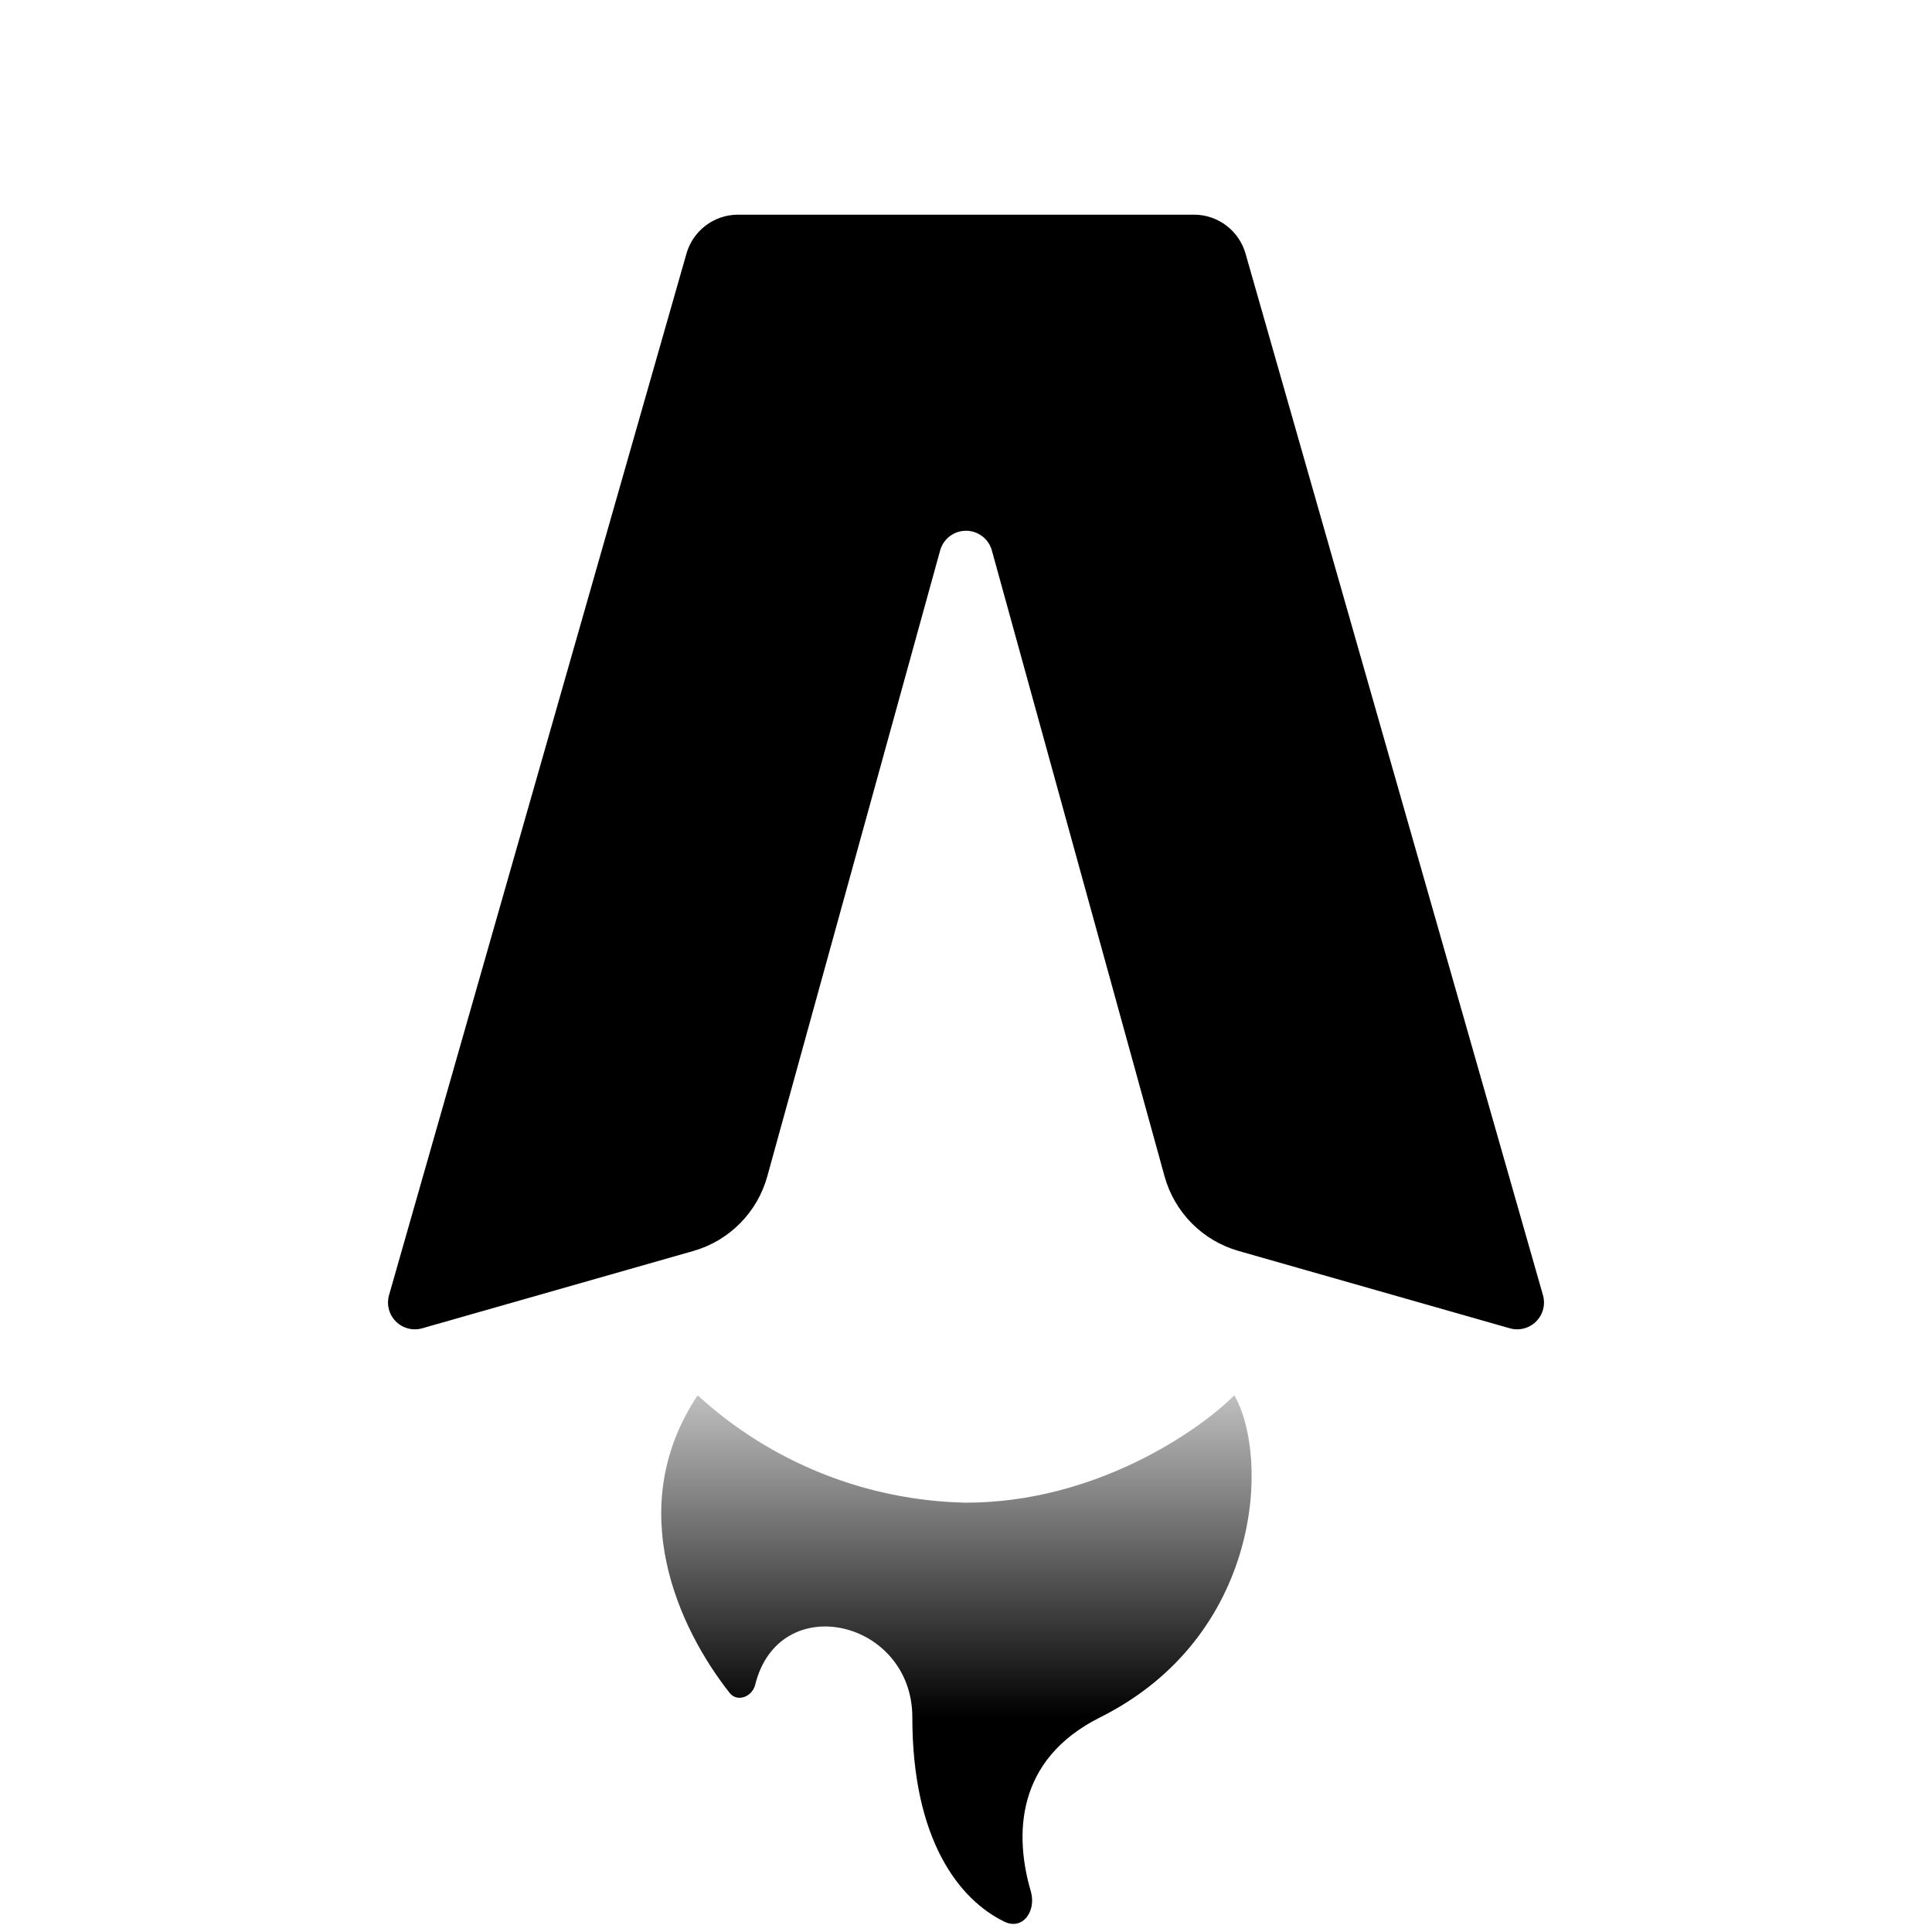
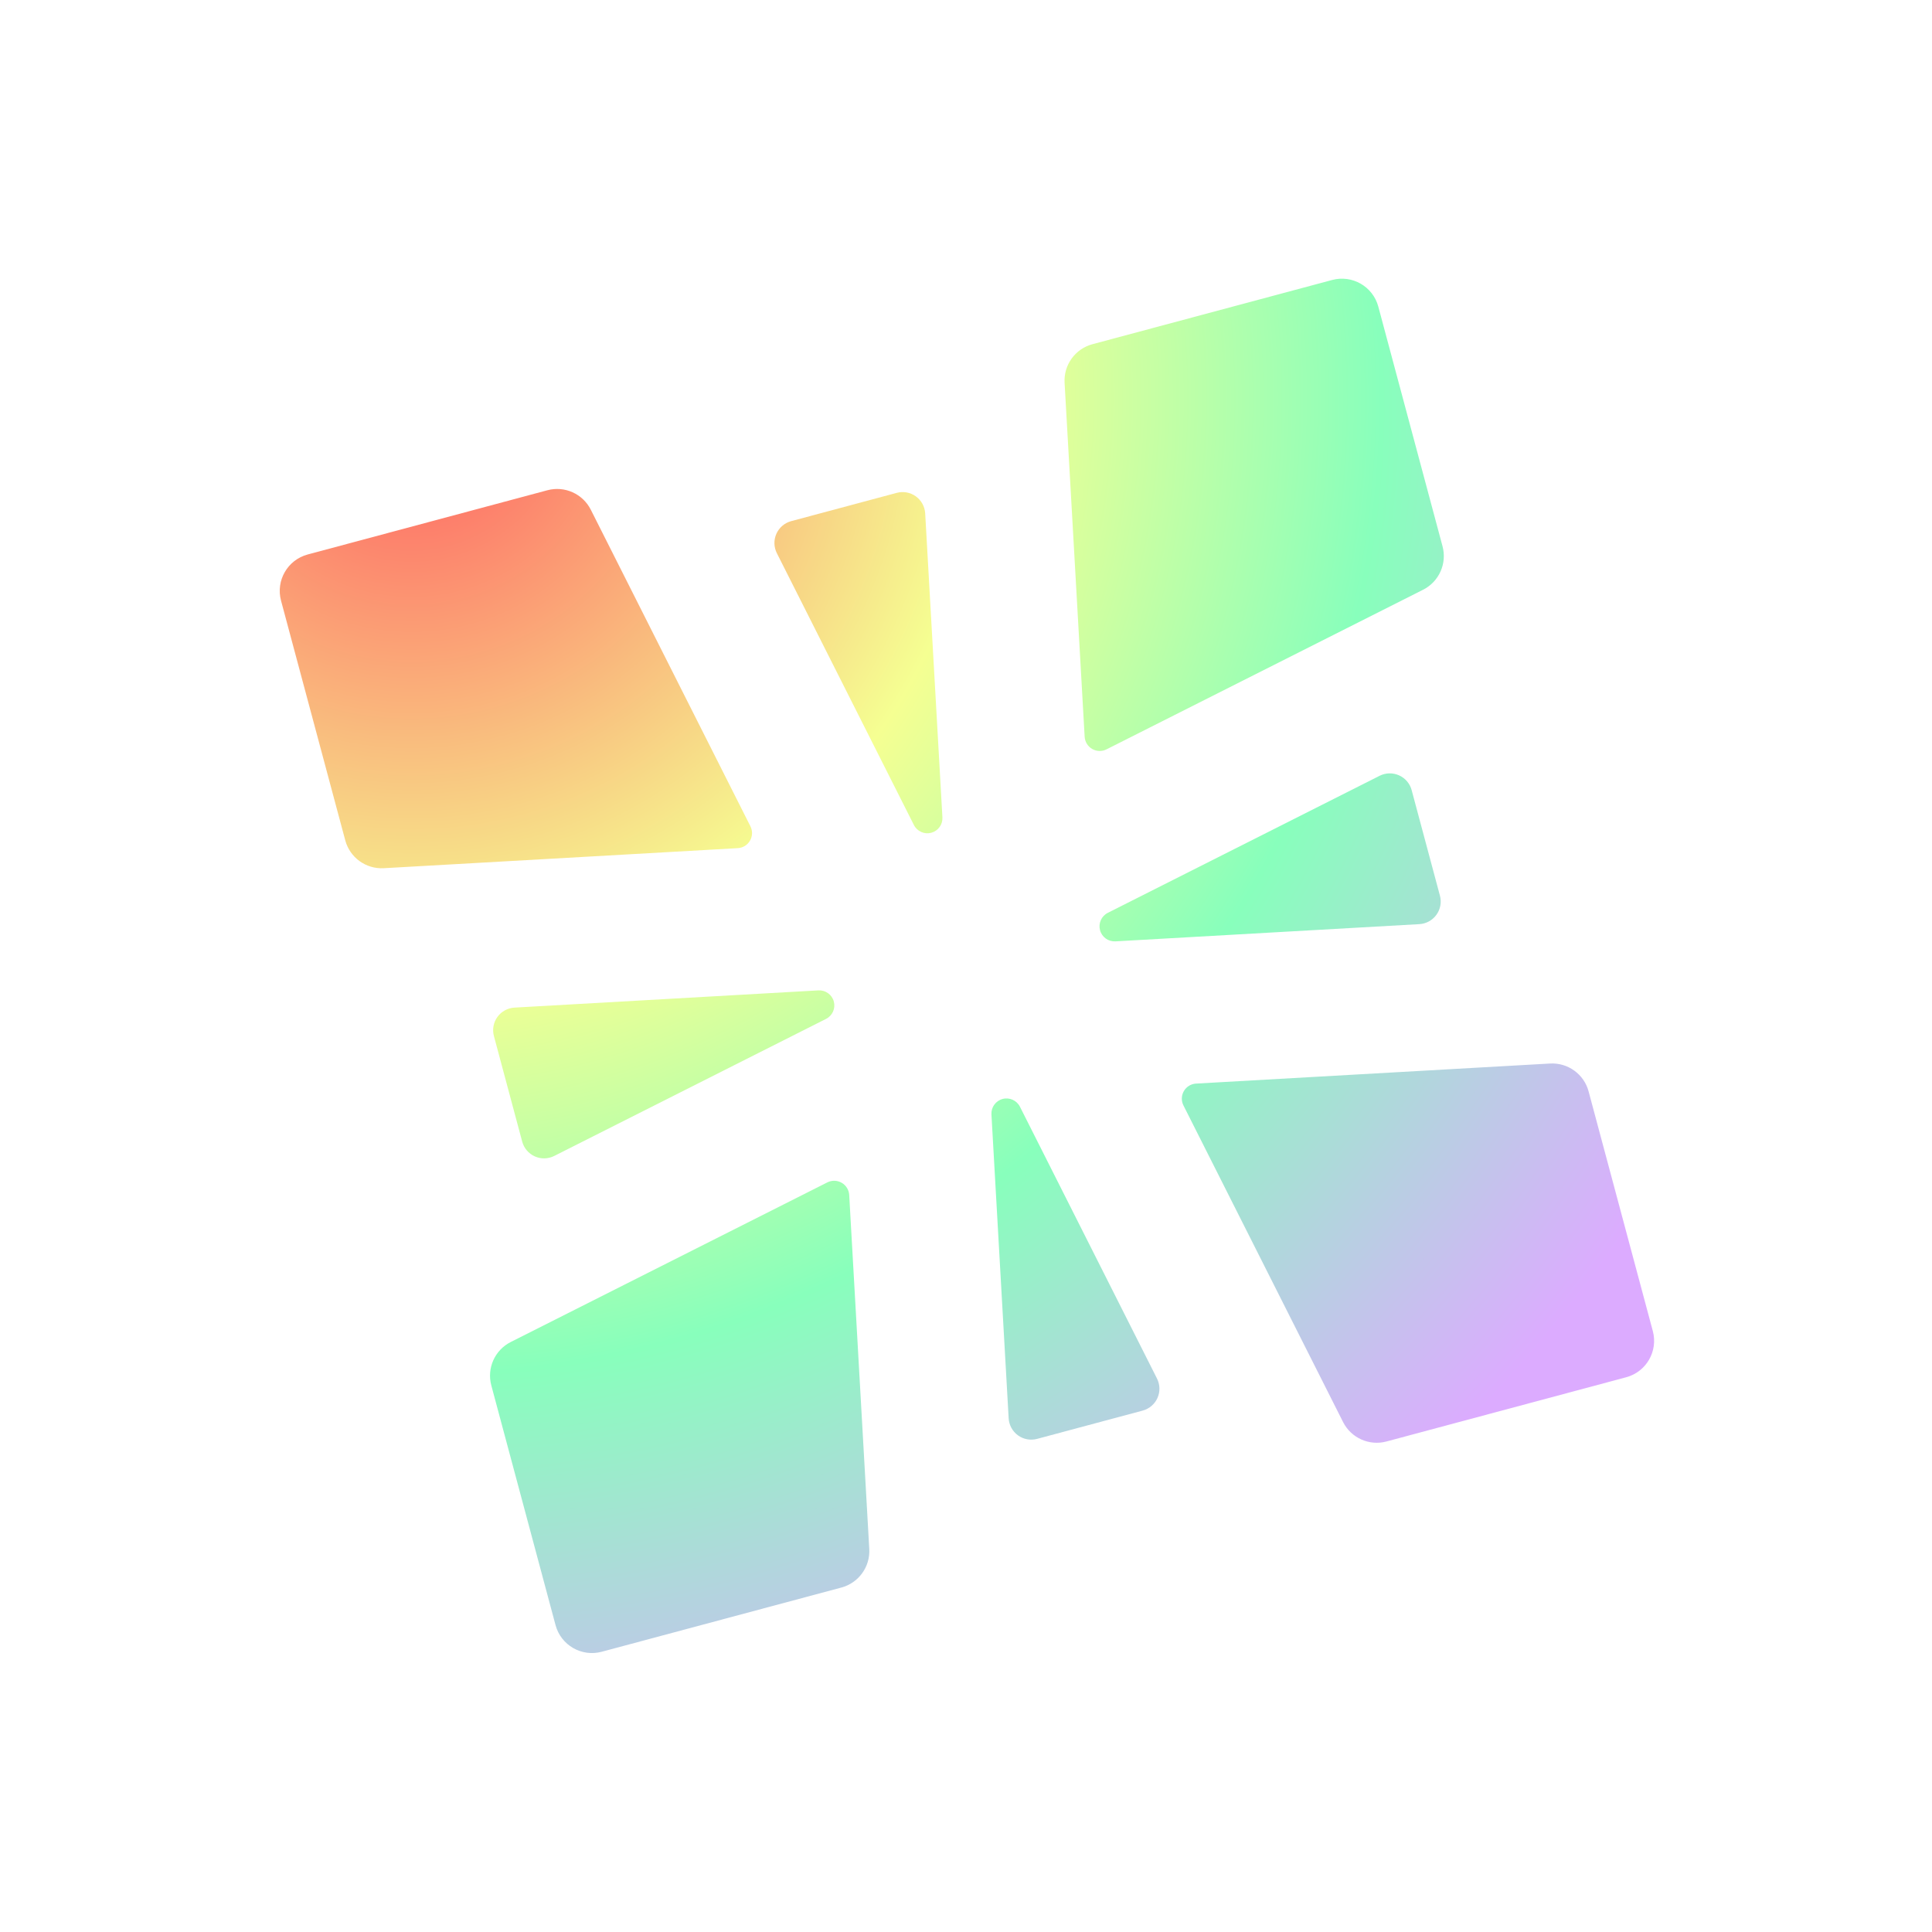
- <svg xmlns="http://www.w3.org/2000/svg" fill="none" viewBox="0 0 36 36">
-   <path fill="#000" d="M22.25 4h-8.5a1 1 0 0 0-.96.73l-5.54 19.4a.5.5 0 0 0 .62.62l5.05-1.44a2 2 0 0 0 1.38-1.4l3.22-11.66a.5.5 0 0 1 .96 0l3.22 11.67a2 2 0 0 0 1.38 1.39l5.05 1.44a.5.5 0 0 0 .62-.62l-5.54-19.4a1 1 0 0 0-.96-.73Z" />
-   <path fill="url(#gradient)" d="M18 28a7.63 7.63 0 0 1-5-2c-1.4 2.1-.35 4.35.6 5.55.14.17.41.07.47-.15.44-1.8 2.93-1.22 2.93.6 0 2.28.87 3.4 1.72 3.81.34.16.59-.2.49-.56-.31-1.05-.29-2.46 1.29-3.25 3-1.5 3.17-4.83 2.5-6-.67.67-2.6 2-5 2Z" />
+ <svg xmlns="http://www.w3.org/2000/svg" width="1025px" height="1025px" version="1.1" xml:space="preserve" style="fill-rule:evenodd;clip-rule:evenodd;stroke-linejoin:round;stroke-miterlimit:2;">
+   <g transform="matrix(1,0,0,1,-12,-1220)">
+     <g id="fmt-logo-chroma-transparent" transform="matrix(1,0,0,1,12.9918,1220.43)">
+       <rect x="0" y="0" width="1024" height="1024" style="fill:none;" />
+       <g transform="matrix(-0.384349,0.102986,-0.102986,-0.384349,638.947,882.078)">
+         <path d="M824.769,273.885C824.769,246.125 802.265,223.622 774.506,223.622L443.66,223.622C419.848,223.622 399.304,240.331 394.452,263.644C373.133,366.078 316.953,636.025 298.126,726.484C296.745,733.12 298.801,740.004 303.593,744.797C308.386,749.59 315.271,751.645 321.906,750.264C412.366,731.438 682.313,675.257 784.747,653.939C808.059,649.087 824.769,628.542 824.769,604.73C824.769,527.045 824.769,358.33 824.769,273.885Z" style="fill:url(#_Radial1);" />
+       </g>
+       <g transform="matrix(-0.384349,0.102986,-0.102986,-0.384349,1058.91,769.55)">
+         <path d="M833.098,263.644C828.246,240.331 807.701,223.622 783.889,223.622C706.205,223.622 537.489,223.622 453.044,223.622C425.285,223.622 402.781,246.125 402.781,273.885L402.781,604.73C402.781,628.542 419.49,649.087 442.803,653.939C545.237,675.257 815.184,731.438 905.643,750.264C912.279,751.645 919.164,749.59 923.956,744.797C928.749,740.004 930.804,733.12 929.423,726.484C910.597,636.025 854.416,366.078 833.098,263.644Z" style="fill:url(#_Radial2);" />
+       </g>
+       <g transform="matrix(-0.384349,0.102986,-0.102986,-0.384349,526.419,462.118)">
+         <path d="M824.769,264.501C824.769,240.689 808.059,220.144 784.747,215.293C682.313,193.974 412.366,137.793 321.906,118.967C315.271,117.586 308.386,119.642 303.593,124.434C298.801,129.227 296.745,136.112 298.126,142.747C316.953,233.206 373.133,503.154 394.452,605.588C399.304,628.9 419.848,645.609 443.66,645.609C521.345,645.609 690.061,645.609 774.506,645.609C802.265,645.609 824.769,623.106 824.769,595.346L824.769,264.501Z" style="fill:url(#_Radial3);" />
+       </g>
+       <g transform="matrix(-0.384349,0.102986,-0.102986,-0.384349,946.379,349.59)">
+         <path d="M929.423,142.747C930.804,136.112 928.749,129.227 923.956,124.434C919.164,119.642 912.279,117.586 905.643,118.967C815.184,137.793 545.237,193.974 442.803,215.293C419.49,220.144 402.781,240.689 402.781,264.501C402.781,342.186 402.781,510.901 402.781,595.346C402.781,623.106 425.285,645.609 453.044,645.609L783.889,645.609C807.701,645.609 828.246,628.9 833.098,605.588C854.416,503.154 910.597,233.206 929.423,142.747Z" style="fill:url(#_Radial4);" />
+       </g>
+       <g transform="matrix(0.62865,-0.168446,0.157439,0.587571,80.3425,307.709)">
+         <path d="M437.288,520.933C442.989,519.664 447.075,514.288 447.075,508.057C447.075,501.827 442.989,496.451 437.288,495.182C364.748,479.03 243.871,452.114 194.343,441.086C188.91,439.876 183.257,441.349 178.952,445.095C174.647,448.841 172.148,454.462 172.148,460.399C172.148,486.926 172.148,529.189 172.148,555.716C172.148,561.653 174.647,567.274 178.952,571.02C183.257,574.766 188.91,576.239 194.343,575.029C243.871,564.001 364.748,537.085 437.288,520.933Z" style="fill:url(#_Radial5);" />
+       </g>
+       <g transform="matrix(-0.62865,0.168446,-0.157439,-0.587571,943.657,716.291)">
+         <path d="M437.288,520.933C442.989,519.664 447.075,514.288 447.075,508.057C447.075,501.827 442.989,496.451 437.288,495.182C364.748,479.03 243.871,452.114 194.343,441.086C188.91,439.876 183.257,441.349 178.952,445.095C174.647,448.841 172.148,454.462 172.148,460.399C172.148,486.926 172.148,529.189 172.148,555.716C172.148,561.653 174.647,567.274 178.952,571.02C183.257,574.766 188.91,576.239 194.343,575.029C243.871,564.001 364.748,537.085 437.288,520.933Z" style="fill:url(#_Radial6);" />
+       </g>
+       <g transform="matrix(0.168446,0.62865,-0.587571,0.157439,716.291,80.3425)">
+         <path d="M437.288,520.933C442.989,519.664 447.075,514.288 447.075,508.057C447.075,501.827 442.989,496.451 437.288,495.182C364.748,479.03 243.871,452.114 194.343,441.086C188.91,439.876 183.257,441.349 178.952,445.095C174.647,448.841 172.148,454.462 172.148,460.399C172.148,486.926 172.148,529.189 172.148,555.716C172.148,561.653 174.647,567.274 178.952,571.02C183.257,574.766 188.91,576.239 194.343,575.029C243.871,564.001 364.748,537.085 437.288,520.933Z" style="fill:url(#_Radial7);" />
+       </g>
+       <g transform="matrix(-0.168446,-0.62865,0.587571,-0.157439,307.709,943.657)">
+         <path d="M437.288,520.933C442.989,519.664 447.075,514.288 447.075,508.057C447.075,501.827 442.989,496.451 437.288,495.182C364.748,479.03 243.871,452.114 194.343,441.086C188.91,439.876 183.257,441.349 178.952,445.095C174.647,448.841 172.148,454.462 172.148,460.399C172.148,486.926 172.148,529.189 172.148,555.716C172.148,561.653 174.647,567.274 178.952,571.02C183.257,574.766 188.91,576.239 194.343,575.029C243.871,564.001 364.748,537.085 437.288,520.933Z" style="fill:url(#_Radial8);" />
+       </g>
+     </g>
+   </g>
  <defs>
-     <linearGradient id="gradient" x1="16" x2="16" y1="32" y2="24" gradientUnits="userSpaceOnUse">
-       <stop stop-color="#000" />
-       <stop offset="1" stop-color="#000" stop-opacity="0" />
-     </linearGradient>
+     <radialGradient id="_Radial1" cx="0" cy="0" r="1" gradientUnits="userSpaceOnUse" gradientTransform="matrix(-1027.2,-1673.99,1673.99,-1027.2,591.848,1897.61)">
+       <stop offset="0" style="stop-color:#ff5d61;stop-opacity:1" />
+       <stop offset="0.39" style="stop-color:#f5ff92;stop-opacity:1" />
+       <stop offset="0.66" style="stop-color:#88ffbc;stop-opacity:1" />
+       <stop offset="1" style="stop-color:#dcabff;stop-opacity:1" />
+     </radialGradient>
+     <radialGradient id="_Radial2" cx="0" cy="0" r="1" gradientUnits="userSpaceOnUse" gradientTransform="matrix(-1027.2,-1673.99,1673.99,-1027.2,1684.5,1897.61)">
+       <stop offset="0" style="stop-color:#ff5d61;stop-opacity:1" />
+       <stop offset="0.39" style="stop-color:#f5ff92;stop-opacity:1" />
+       <stop offset="0.66" style="stop-color:#88ffbc;stop-opacity:1" />
+       <stop offset="1" style="stop-color:#dcabff;stop-opacity:1" />
+     </radialGradient>
+     <radialGradient id="_Radial3" cx="0" cy="0" r="1" gradientUnits="userSpaceOnUse" gradientTransform="matrix(-1027.2,-1673.99,1673.99,-1027.2,591.848,804.954)">
+       <stop offset="0" style="stop-color:#ff5d61;stop-opacity:1" />
+       <stop offset="0.39" style="stop-color:#f5ff92;stop-opacity:1" />
+       <stop offset="0.66" style="stop-color:#88ffbc;stop-opacity:1" />
+       <stop offset="1" style="stop-color:#dcabff;stop-opacity:1" />
+     </radialGradient>
+     <radialGradient id="_Radial4" cx="0" cy="0" r="1" gradientUnits="userSpaceOnUse" gradientTransform="matrix(-1027.2,-1673.99,1673.99,-1027.2,1684.5,804.954)">
+       <stop offset="0" style="stop-color:#ff5d61;stop-opacity:1" />
+       <stop offset="0.39" style="stop-color:#f5ff92;stop-opacity:1" />
+       <stop offset="0.66" style="stop-color:#88ffbc;stop-opacity:1" />
+       <stop offset="1" style="stop-color:#dcabff;stop-opacity:1" />
+     </radialGradient>
+     <radialGradient id="_Radial5" cx="0" cy="0" r="1" gradientUnits="userSpaceOnUse" gradientTransform="matrix(628.015,1095.01,-1023.45,671.92,238.793,-91.5613)">
+       <stop offset="0" style="stop-color:#ff5d61;stop-opacity:1" />
+       <stop offset="0.39" style="stop-color:#f5ff92;stop-opacity:1" />
+       <stop offset="0.66" style="stop-color:#88ffbc;stop-opacity:1" />
+       <stop offset="1" style="stop-color:#dcabff;stop-opacity:1" />
+     </radialGradient>
+     <radialGradient id="_Radial6" cx="0" cy="0" r="1" gradientUnits="userSpaceOnUse" gradientTransform="matrix(-628.015,-1095.01,1023.45,-671.92,880.016,1107.68)">
+       <stop offset="0" style="stop-color:#ff5d61;stop-opacity:1" />
+       <stop offset="0.39" style="stop-color:#f5ff92;stop-opacity:1" />
+       <stop offset="0.66" style="stop-color:#88ffbc;stop-opacity:1" />
+       <stop offset="1" style="stop-color:#dcabff;stop-opacity:1" />
+     </radialGradient>
+     <radialGradient id="_Radial7" cx="0" cy="0" r="1" gradientUnits="userSpaceOnUse" gradientTransform="matrix(1023.45,-671.92,628.015,1095.01,-1.03327,851.084)">
+       <stop offset="0" style="stop-color:#ff5d61;stop-opacity:1" />
+       <stop offset="0.39" style="stop-color:#f5ff92;stop-opacity:1" />
+       <stop offset="0.66" style="stop-color:#88ffbc;stop-opacity:1" />
+       <stop offset="1" style="stop-color:#dcabff;stop-opacity:1" />
+     </radialGradient>
+     <radialGradient id="_Radial8" cx="0" cy="0" r="1" gradientUnits="userSpaceOnUse" gradientTransform="matrix(-1023.45,671.92,-628.015,-1095.01,1119.84,165.031)">
+       <stop offset="0" style="stop-color:#ff5d61;stop-opacity:1" />
+       <stop offset="0.39" style="stop-color:#f5ff92;stop-opacity:1" />
+       <stop offset="0.66" style="stop-color:#88ffbc;stop-opacity:1" />
+       <stop offset="1" style="stop-color:#dcabff;stop-opacity:1" />
+     </radialGradient>
  </defs>
-   <style>
-     @media (prefers-color-scheme:dark){:root{filter:invert(100%)}}
-   </style>
</svg>
